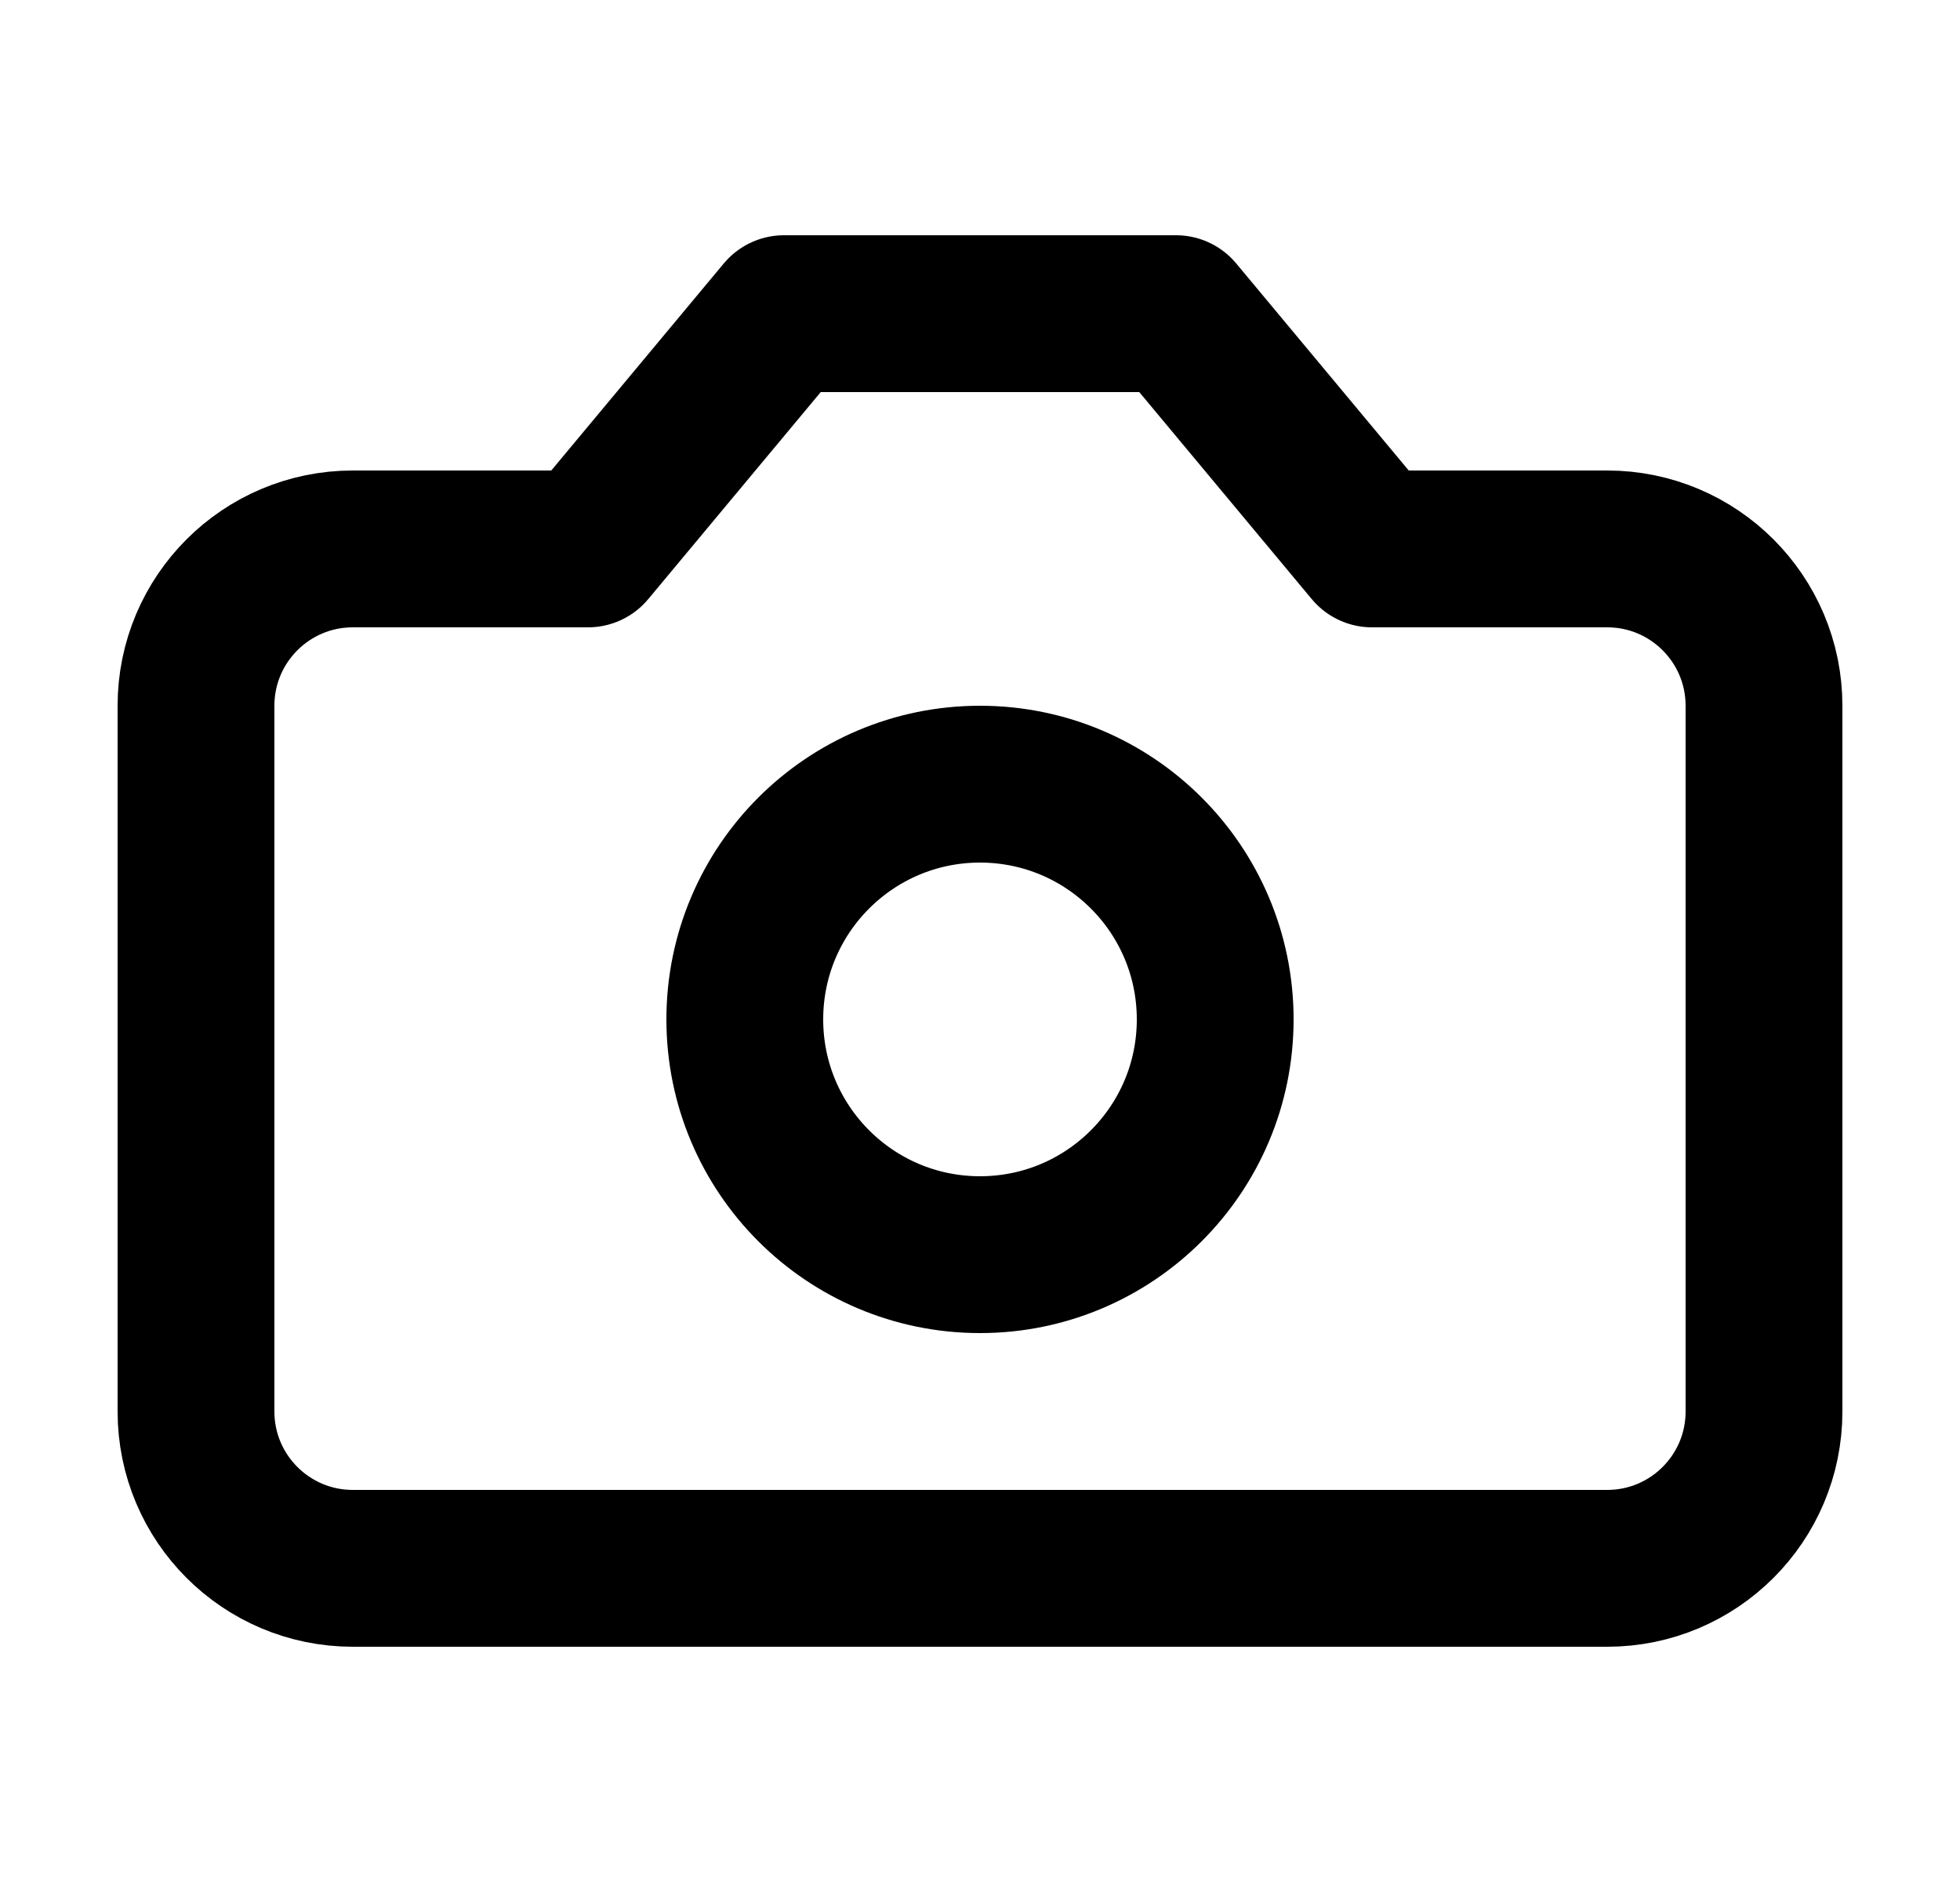
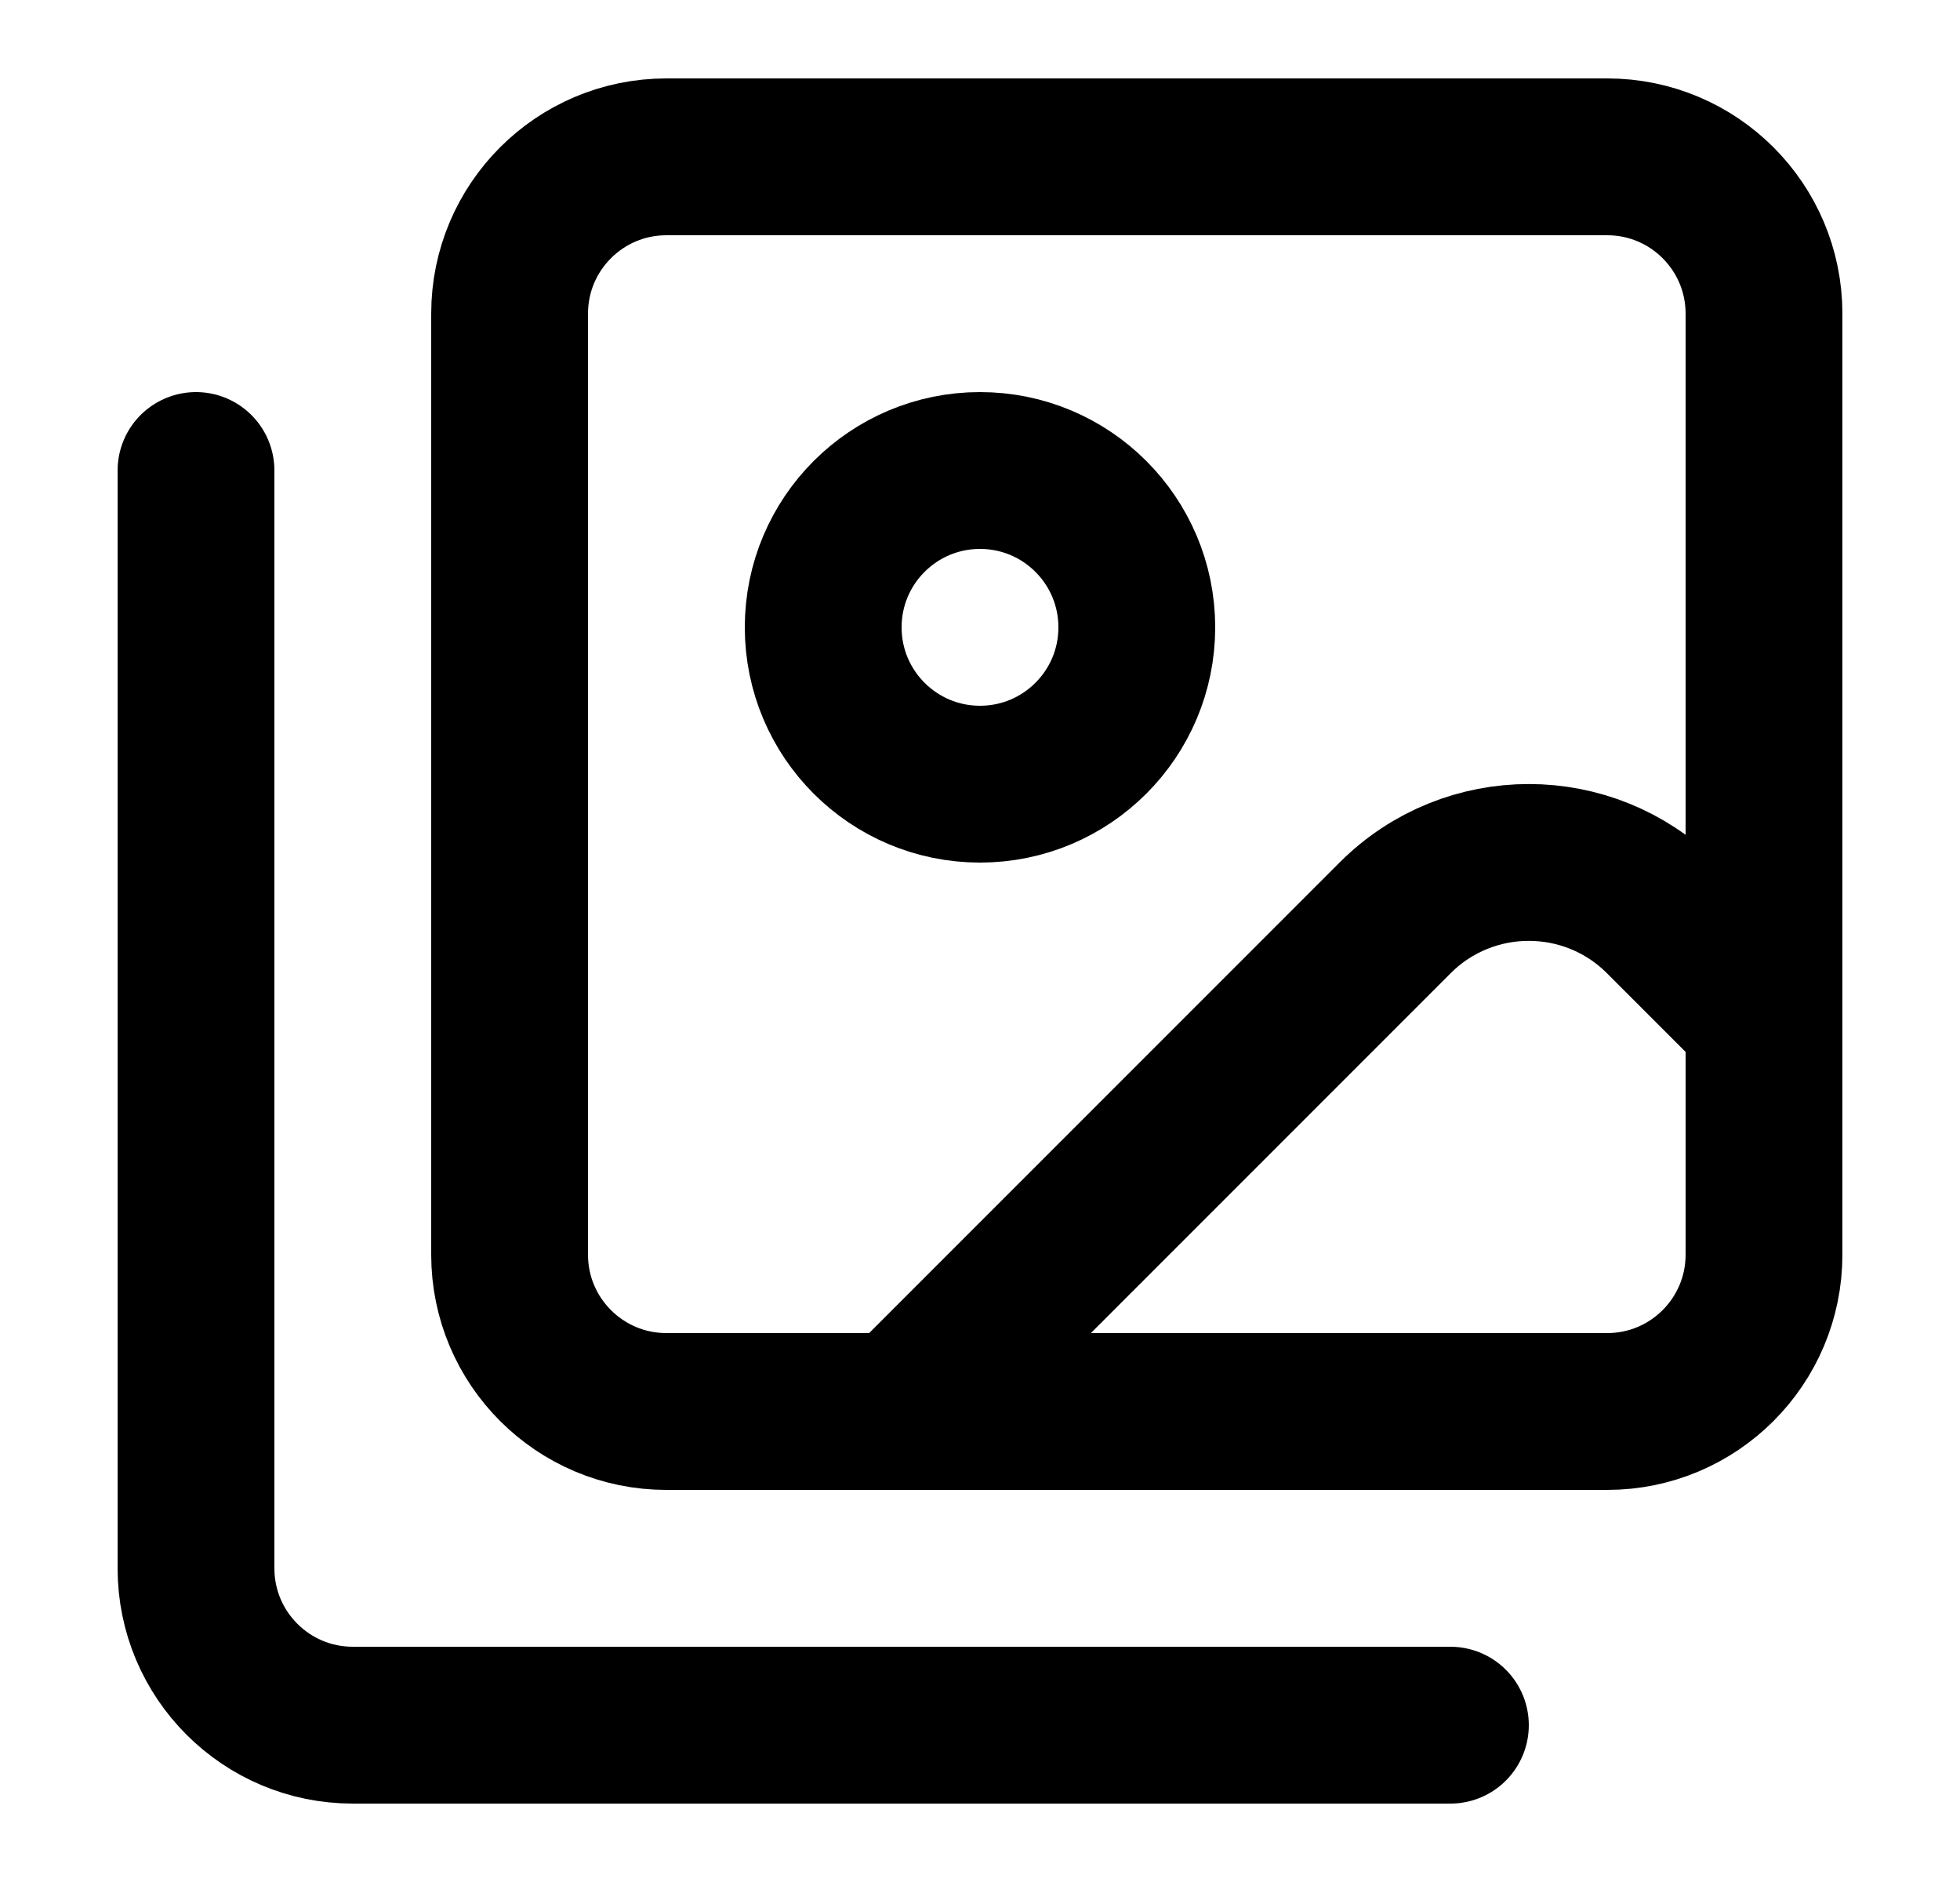
<svg xmlns="http://www.w3.org/2000/svg" width="25" height="24" fill="none">
-   <path d="M15 4h-5L7.5 7h-3a2 2 0 00-2 2v9a2 2 0 002 2h16a2 2 0 002-2V9a2 2 0 00-2-2h-3L15 4z" stroke="#000000" stroke-width="2" stroke-linecap="round" stroke-linejoin="round" />
-   <path d="M12.5 16a3 3 0 100-6 3 3 0 000 6z" stroke="#000000" stroke-width="2" stroke-linecap="round" stroke-linejoin="round" />
+   <path d="M18.5 22h-14a2 2 0 01-2-2V6" stroke="#000000" stroke-width="2" stroke-linecap="round" stroke-linejoin="round" />
+   <path d="M22.5 13l-1.296-1.296a2.41 2.41 0 00-3.408 0L11.5 18M12.5 10a2 2 0 100-4 2 2 0 000 4z" stroke="#000000" stroke-width="2" stroke-linecap="round" stroke-linejoin="round" />
+   <path d="M20.5 2h-12a2 2 0 00-2 2v12a2 2 0 002 2h12a2 2 0 002-2V4a2 2 0 00-2-2z" stroke="#000000" stroke-width="2" stroke-linecap="round" stroke-linejoin="round" />
</svg>
